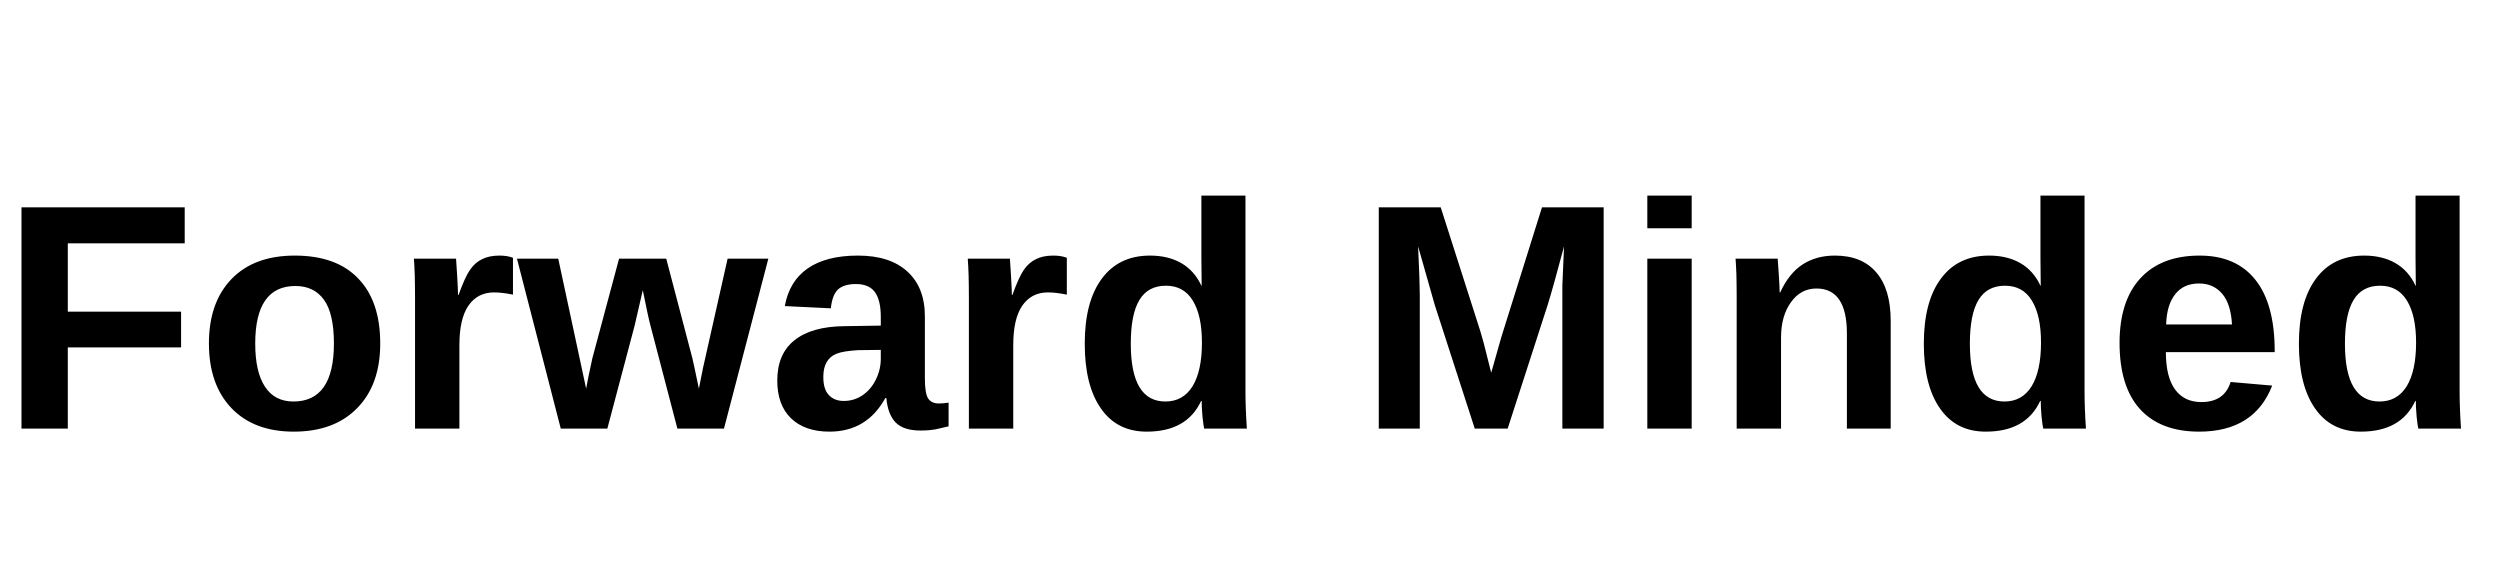
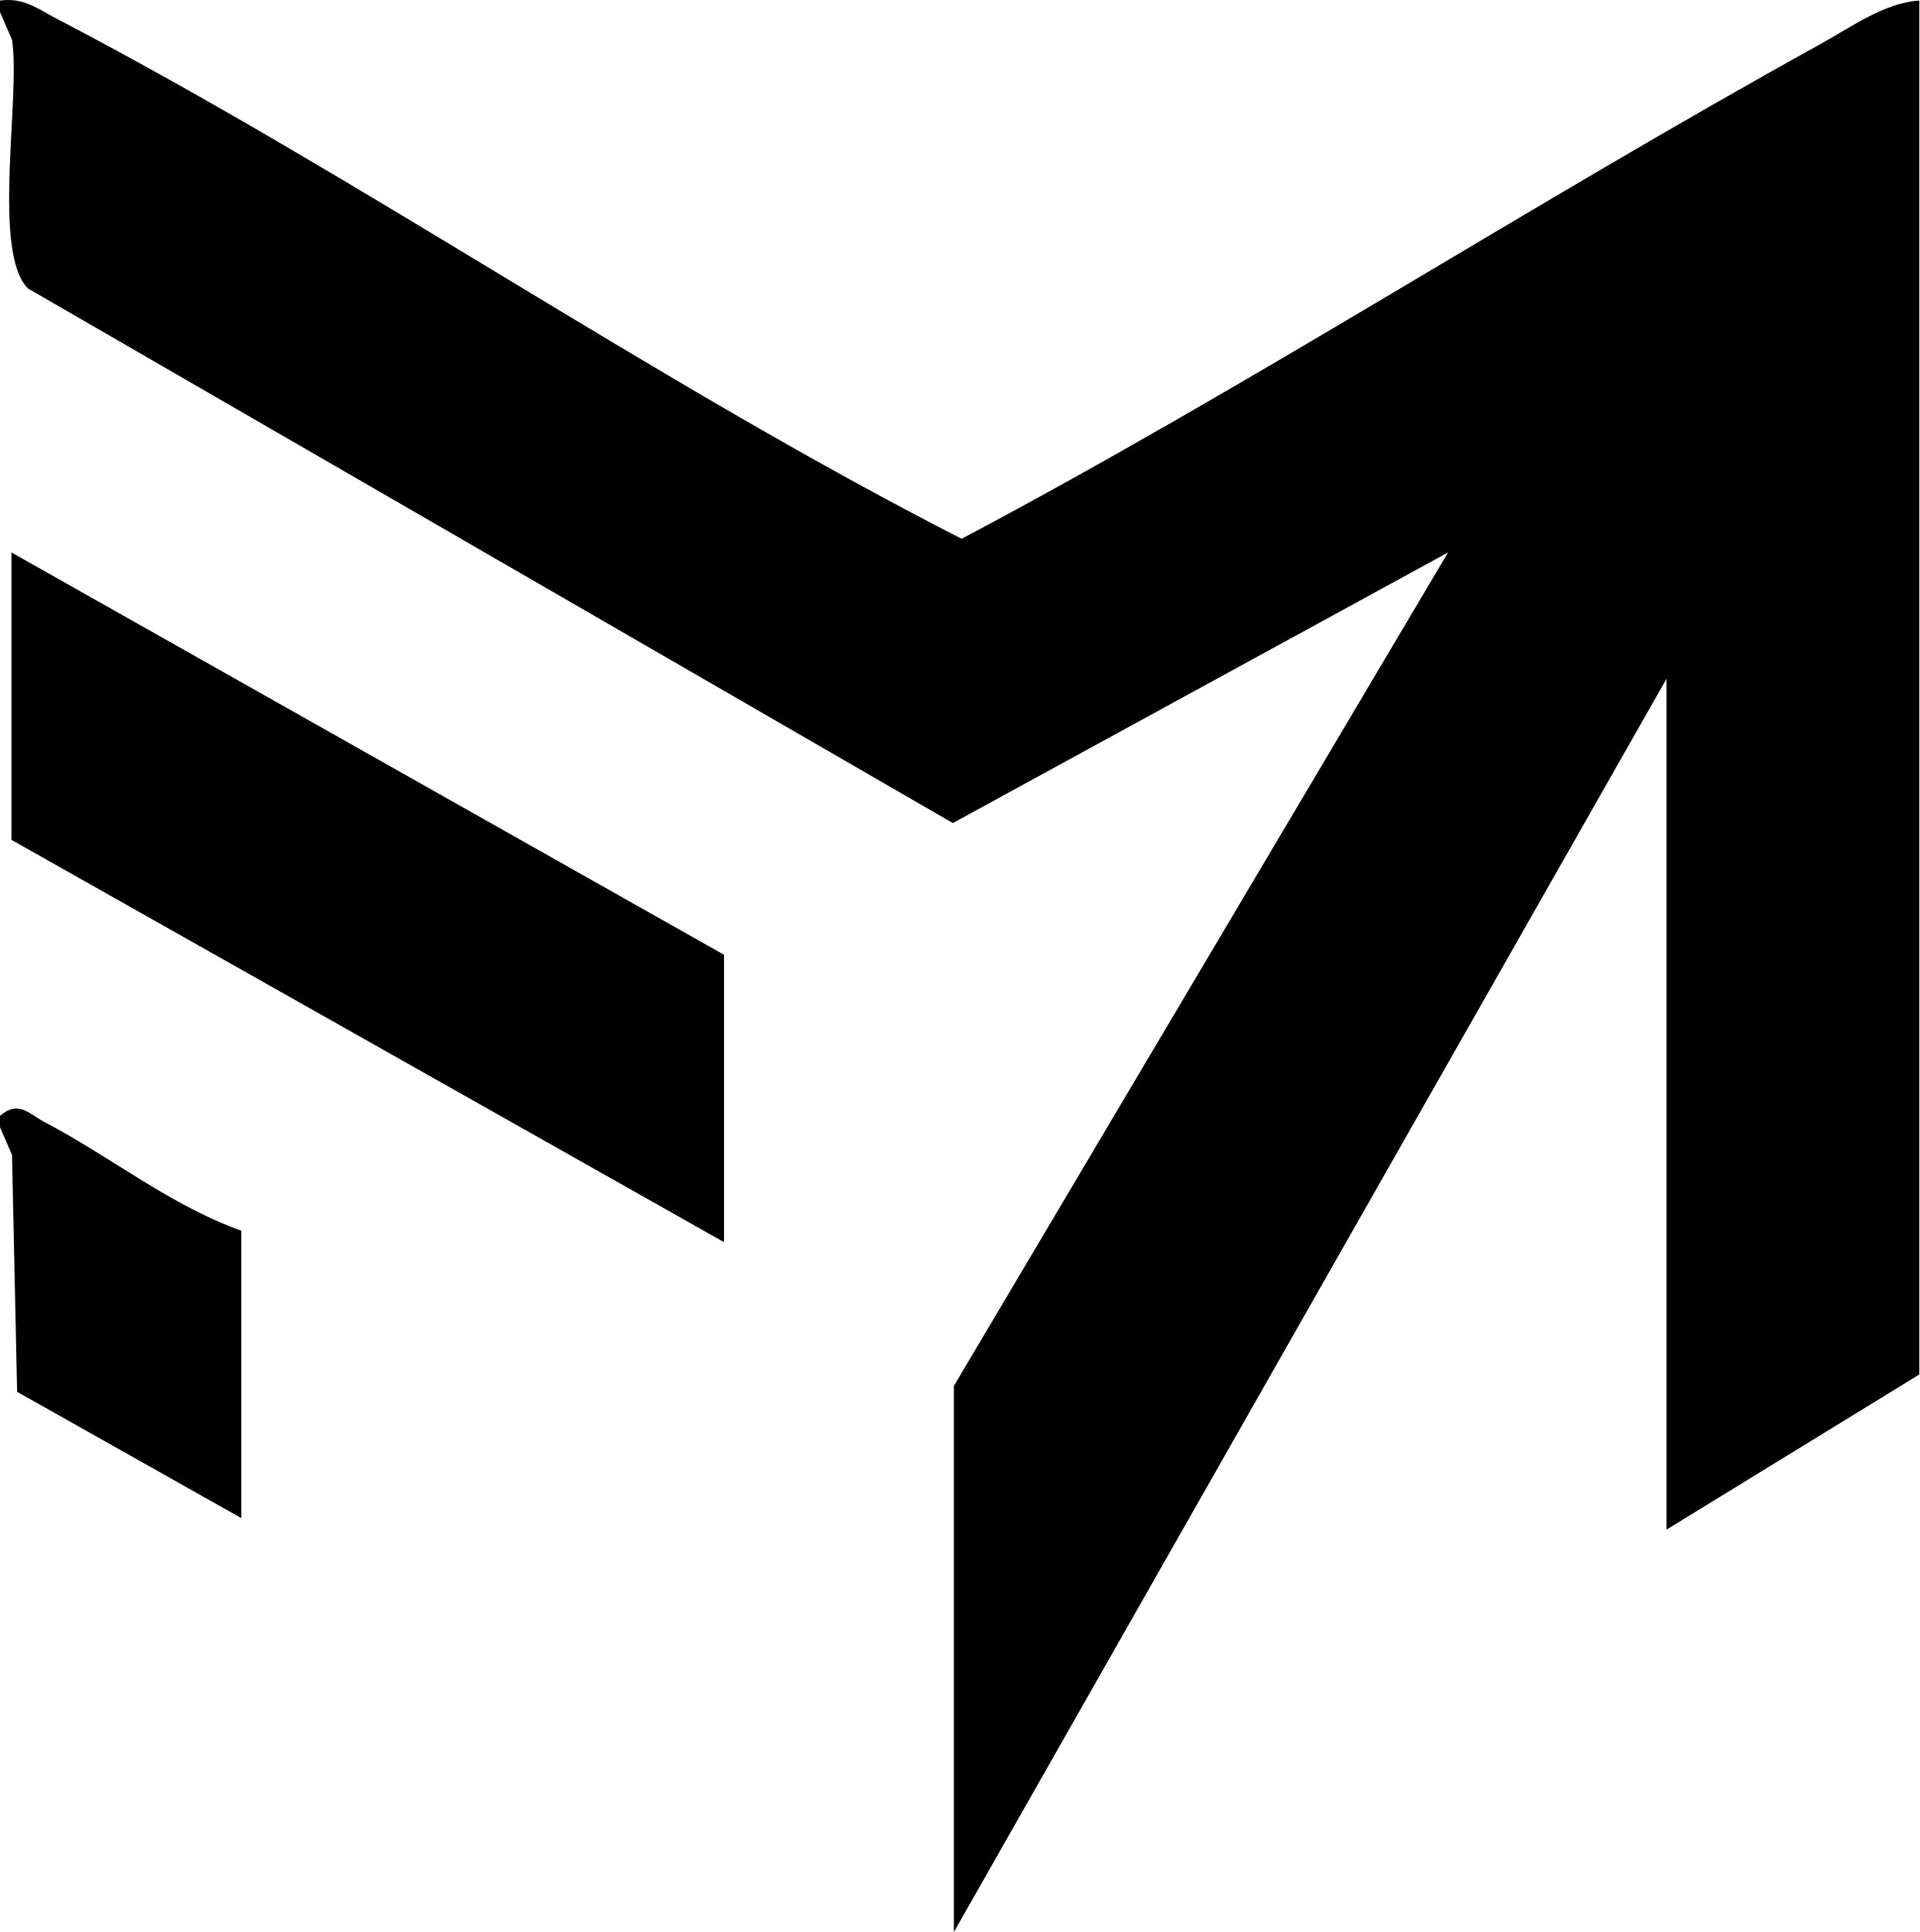
- <svg xmlns="http://www.w3.org/2000/svg" width="140" height="32" viewBox="0 0 140 32" fill="none">
-   <text x="0" y="24" font-family="Arial, sans-serif" font-size="18" font-weight="bold" fill="currentColor">
-     Forward Minded
-   </text>
+ <svg xmlns="http://www.w3.org/2000/svg" id="Layer_2" data-name="Layer 2" viewBox="0 0 166.01 167.06">
+   <g id="Layer_1-2" data-name="Layer 1">
+     <g id="_54bnfU" data-name="54bnfU">
+       <g>
+         <path d="M0,.05C2.06-.23,3.26.76,4.89,1.61c26.42,13.79,51.65,31.37,78.28,44.98,25.21-13.36,49.24-28.95,74.21-42.74,2.63-1.45,5.62-3.63,8.62-3.8v118.8l-21.87,13.42V58.7l-61.63,108.36v-47.22l42.74-72.07-42.83,23.4L2.43,24.95C-.74,21.84,1.8,8.33,1.04,3.44L0,1.04V.05Z" />
+         <path d="M0,96.48c1.62-1.37,2.51-.16,3.86.55,5.71,2.99,10.89,7.21,17.01,9.39v24.85L1.48,120.35l-.44-20.48-1.04-2.4v-.99Z" />
+         <polygon points="62.62 82.56 62.62 107.41 .99 72.62 .99 47.77 62.62 82.56" />
+       </g>
+     </g>
+   </g>
</svg>
